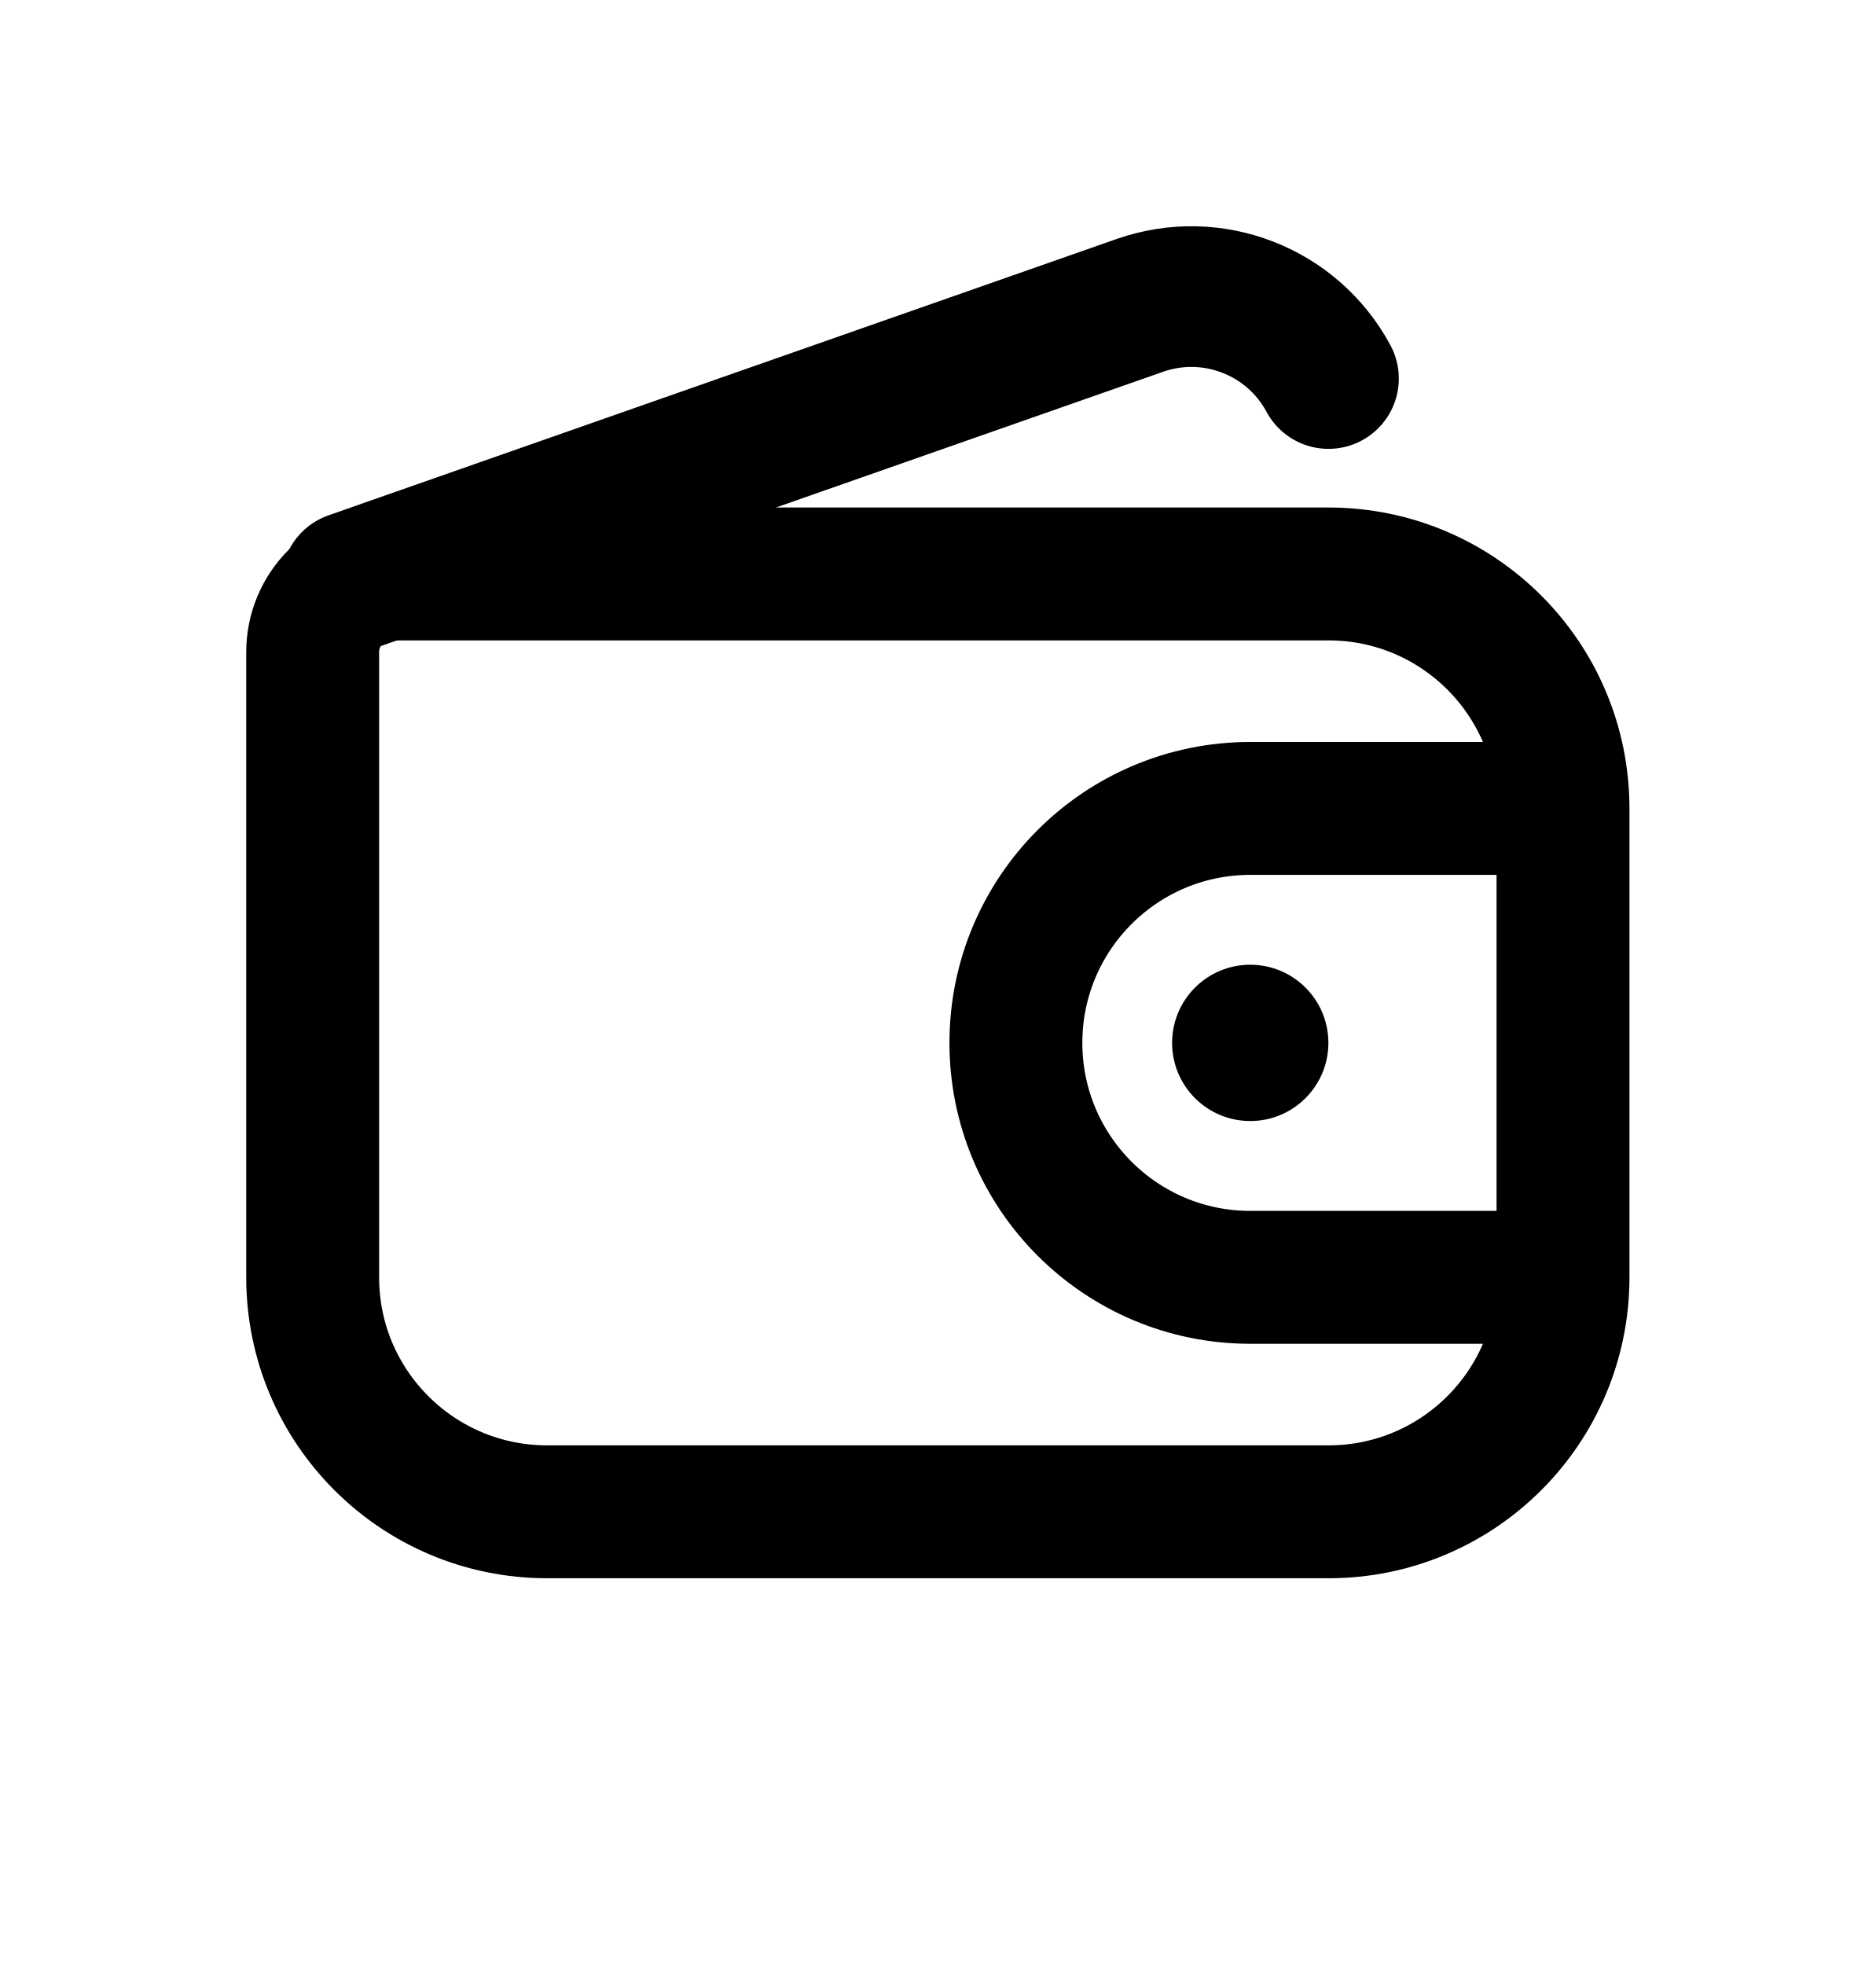
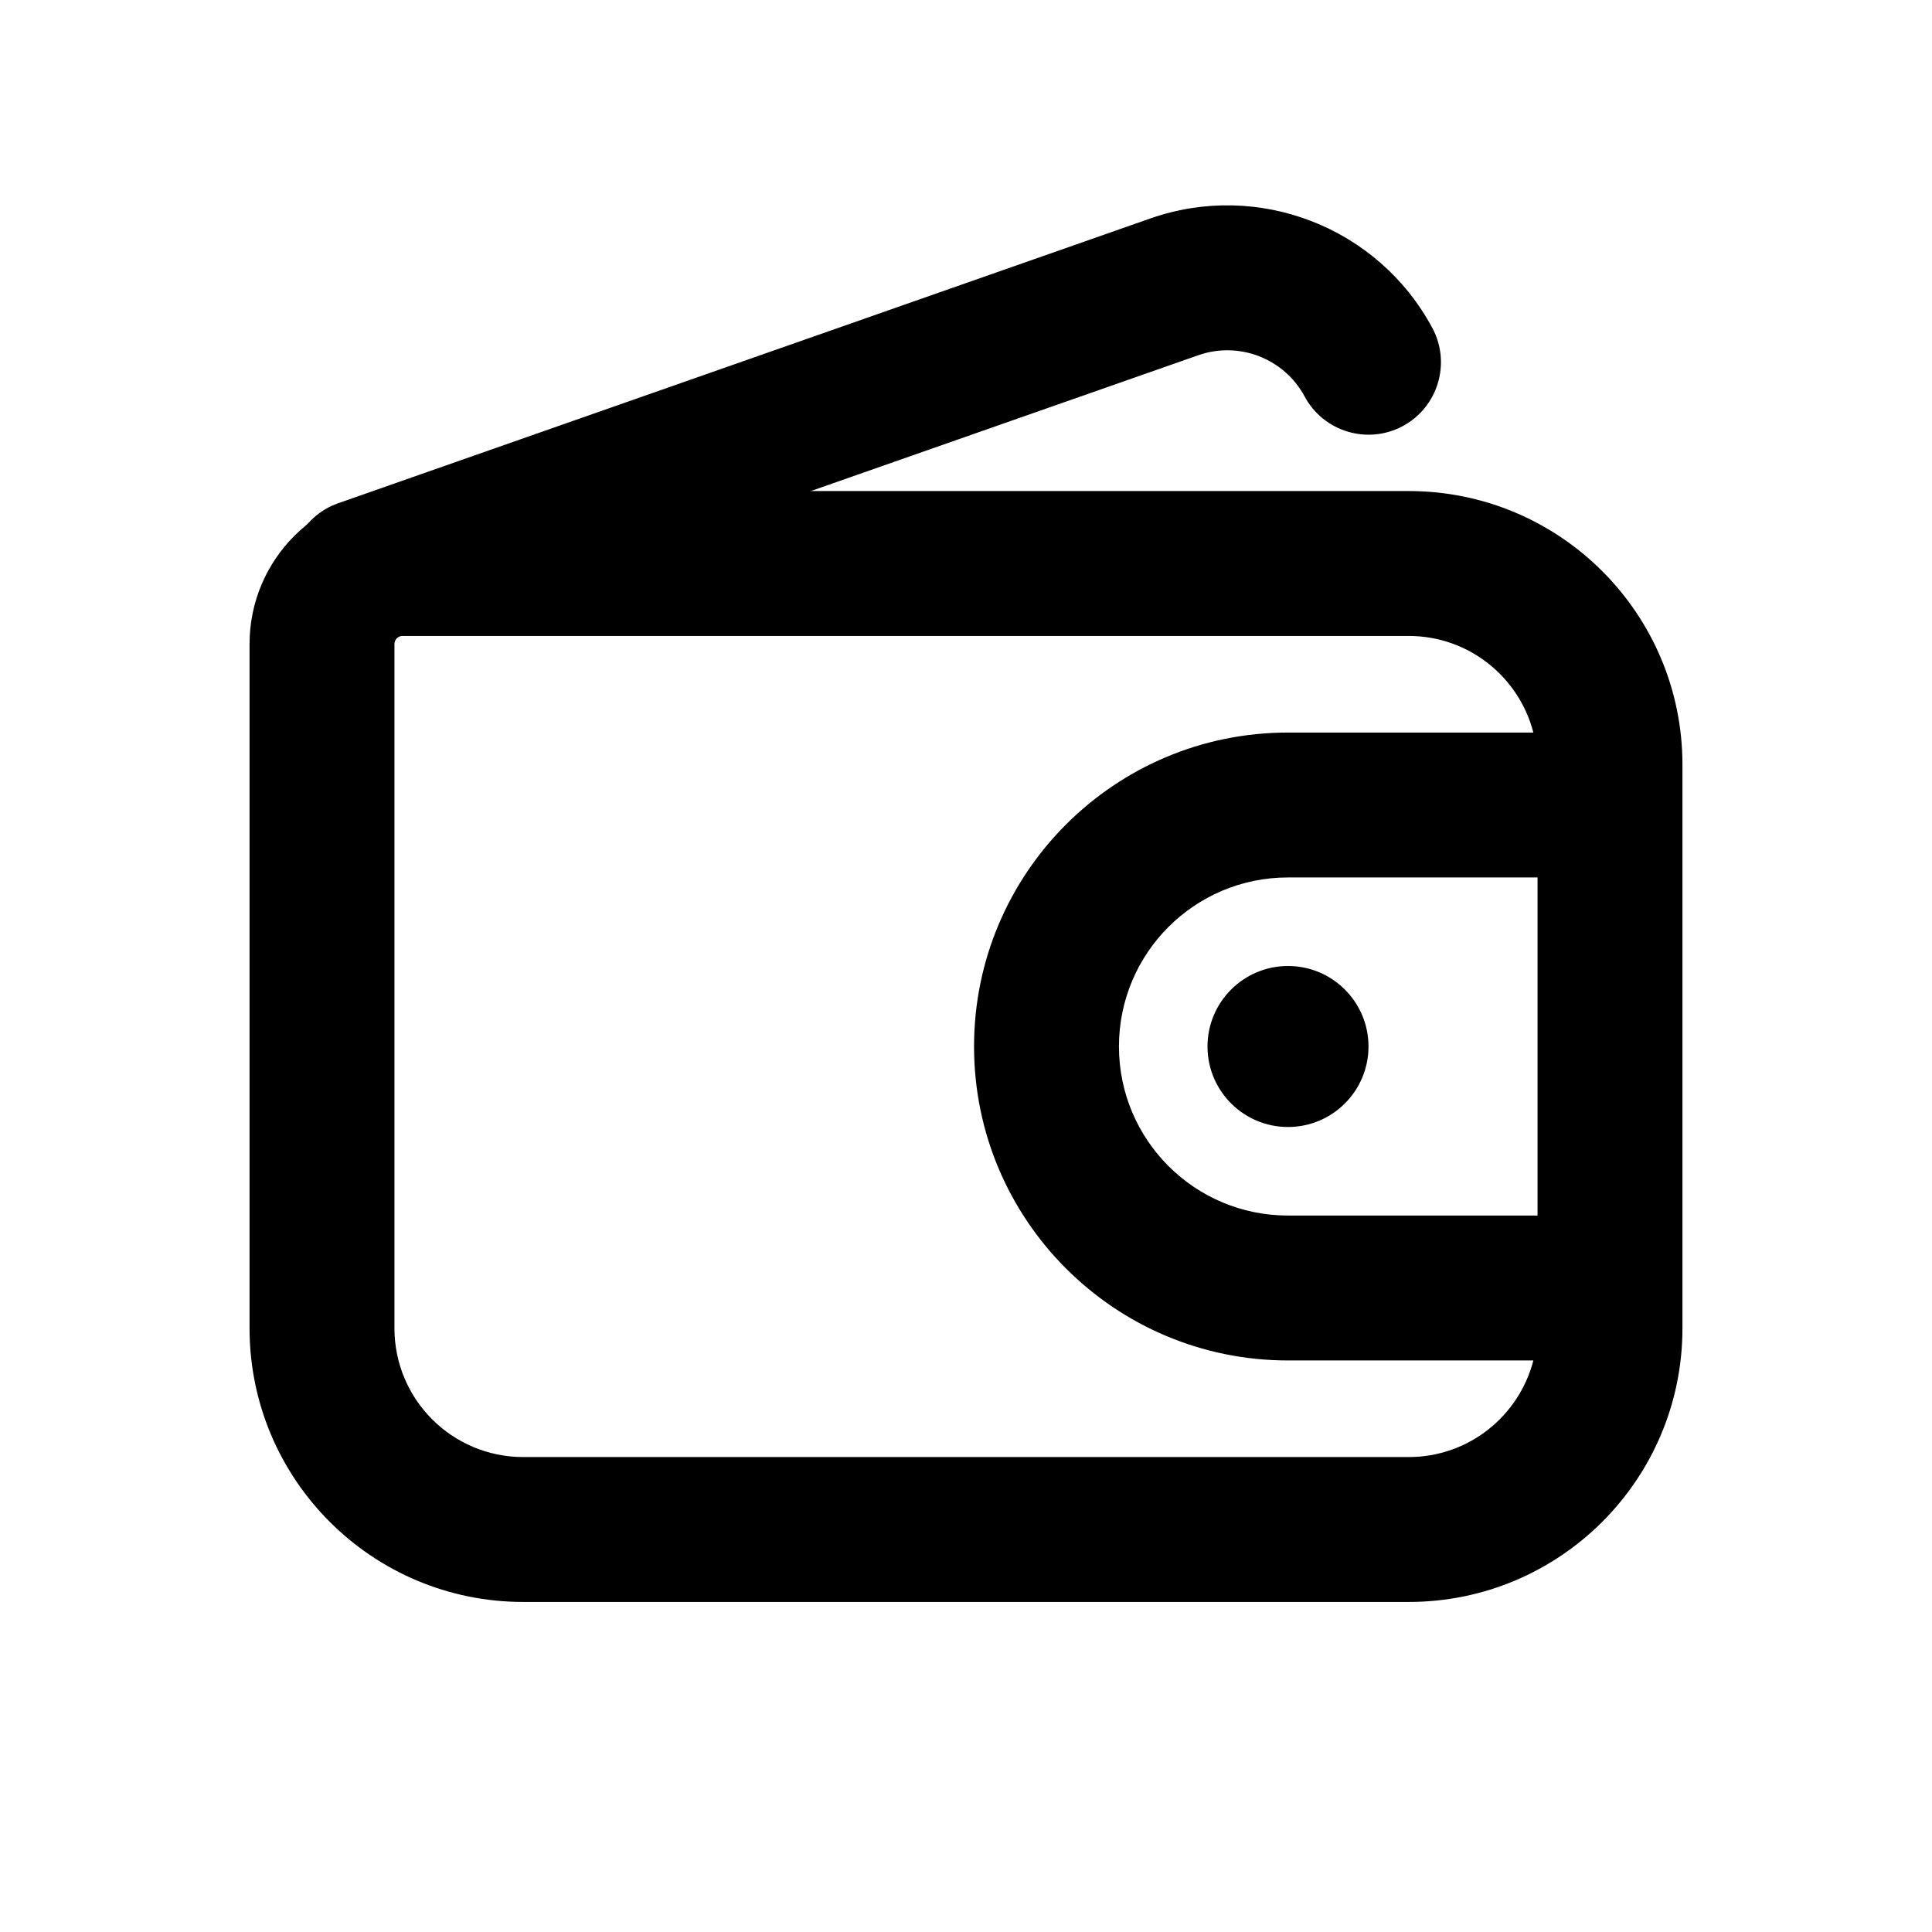
- <svg xmlns="http://www.w3.org/2000/svg" width="21" height="22" viewBox="0 0 21 22" fill="none">
-   <path d="M3.501 7.301C3.501 6.818 3.893 6.426 4.376 6.426H14.876C16.326 6.426 17.501 7.601 17.501 9.051V14.301C17.501 15.751 16.326 16.926 14.876 16.926H6.126C4.676 16.926 3.501 15.751 3.501 14.301V7.301Z" stroke="currentColor" stroke-width="1.488" />
-   <path d="M3.938 6.513L12.763 3.419C13.573 3.135 14.469 3.483 14.875 4.238V4.238" stroke="currentColor" stroke-width="1.575" stroke-linecap="round" />
-   <path d="M17.5 9.051H14C12.55 9.051 11.375 10.226 11.375 11.676V11.676C11.375 13.126 12.55 14.301 14 14.301H17.5" stroke="currentColor" stroke-width="1.488" />
-   <rect x="13.124" y="10.801" width="1.75" height="1.75" rx="0.875" fill="currentColor" />
+ <svg xmlns="http://www.w3.org/2000/svg" width="24" height="24" viewBox="0 0 24 24" fill="none">
+   <path d="M14.289 2.714C15.632 2.243 17.119 2.82 17.793 4.074C18.028 4.512 17.863 5.058 17.426 5.293C16.988 5.528 16.442 5.363 16.207 4.926C15.953 4.453 15.392 4.235 14.885 4.413L4.798 7.949C4.329 8.114 3.815 7.867 3.65 7.397C3.486 6.929 3.733 6.415 4.202 6.251L14.289 2.714Z" fill="currentColor" />
+   <path d="M17.5 6.1C19.378 6.1 20.9 7.622 20.9 9.5V16.5C20.9 18.378 19.378 19.9 17.5 19.9H6.5C4.622 19.9 3.1 18.378 3.1 16.5V8C3.1 6.951 3.951 6.1 5 6.1H17.5ZM13.9 13C13.9 14.16 14.84 15.1 16 15.1H19.1V10.9H16C14.84 10.9 13.9 11.84 13.9 13ZM4.9 16.5C4.9 17.384 5.616 18.1 6.5 18.1H17.5C18.245 18.1 18.87 17.59 19.048 16.9H16C13.846 16.9 12.1 15.154 12.1 13C12.1 10.846 13.846 9.1 16 9.1H19.048C18.87 8.41 18.245 7.9 17.5 7.9H5C4.945 7.9 4.9 7.945 4.9 8V16.5Z" fill="currentColor" />
+   <path d="M15 13C15 12.448 15.448 12 16 12V12C16.552 12 17 12.448 17 13V13C17 13.552 16.552 14 16 14V14C15.448 14 15 13.552 15 13V13Z" fill="currentColor" />
</svg>
